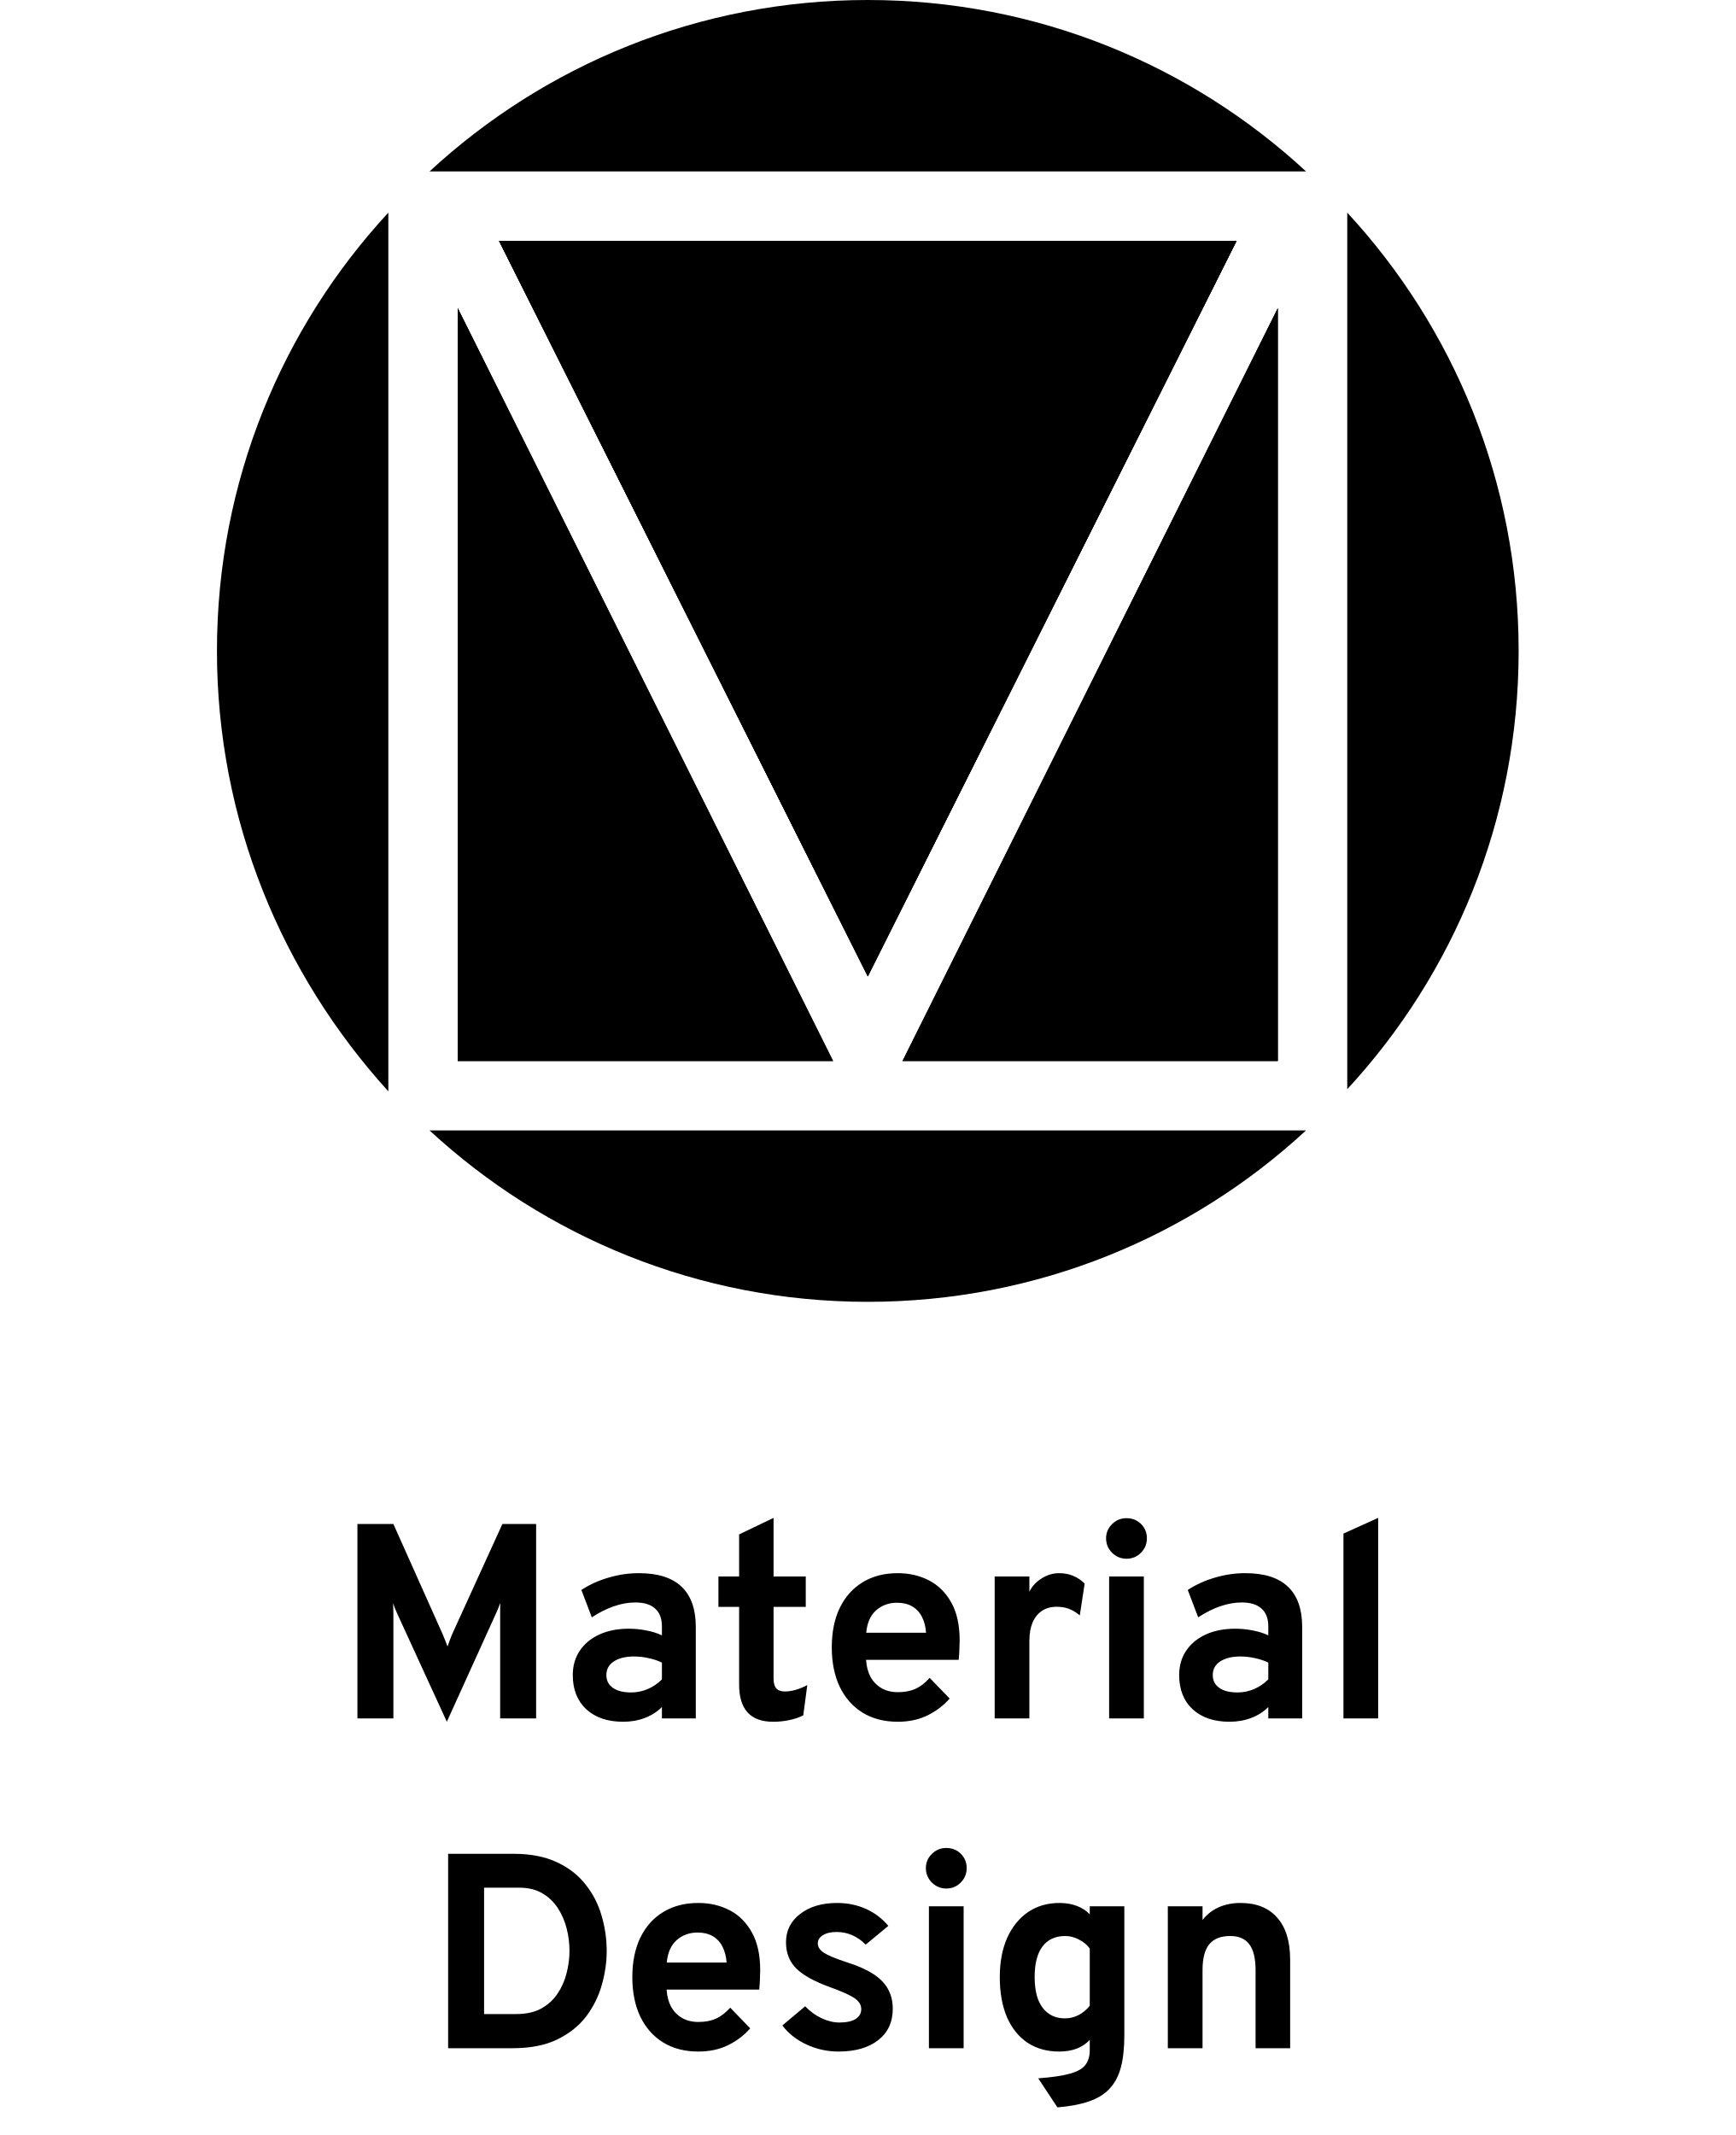
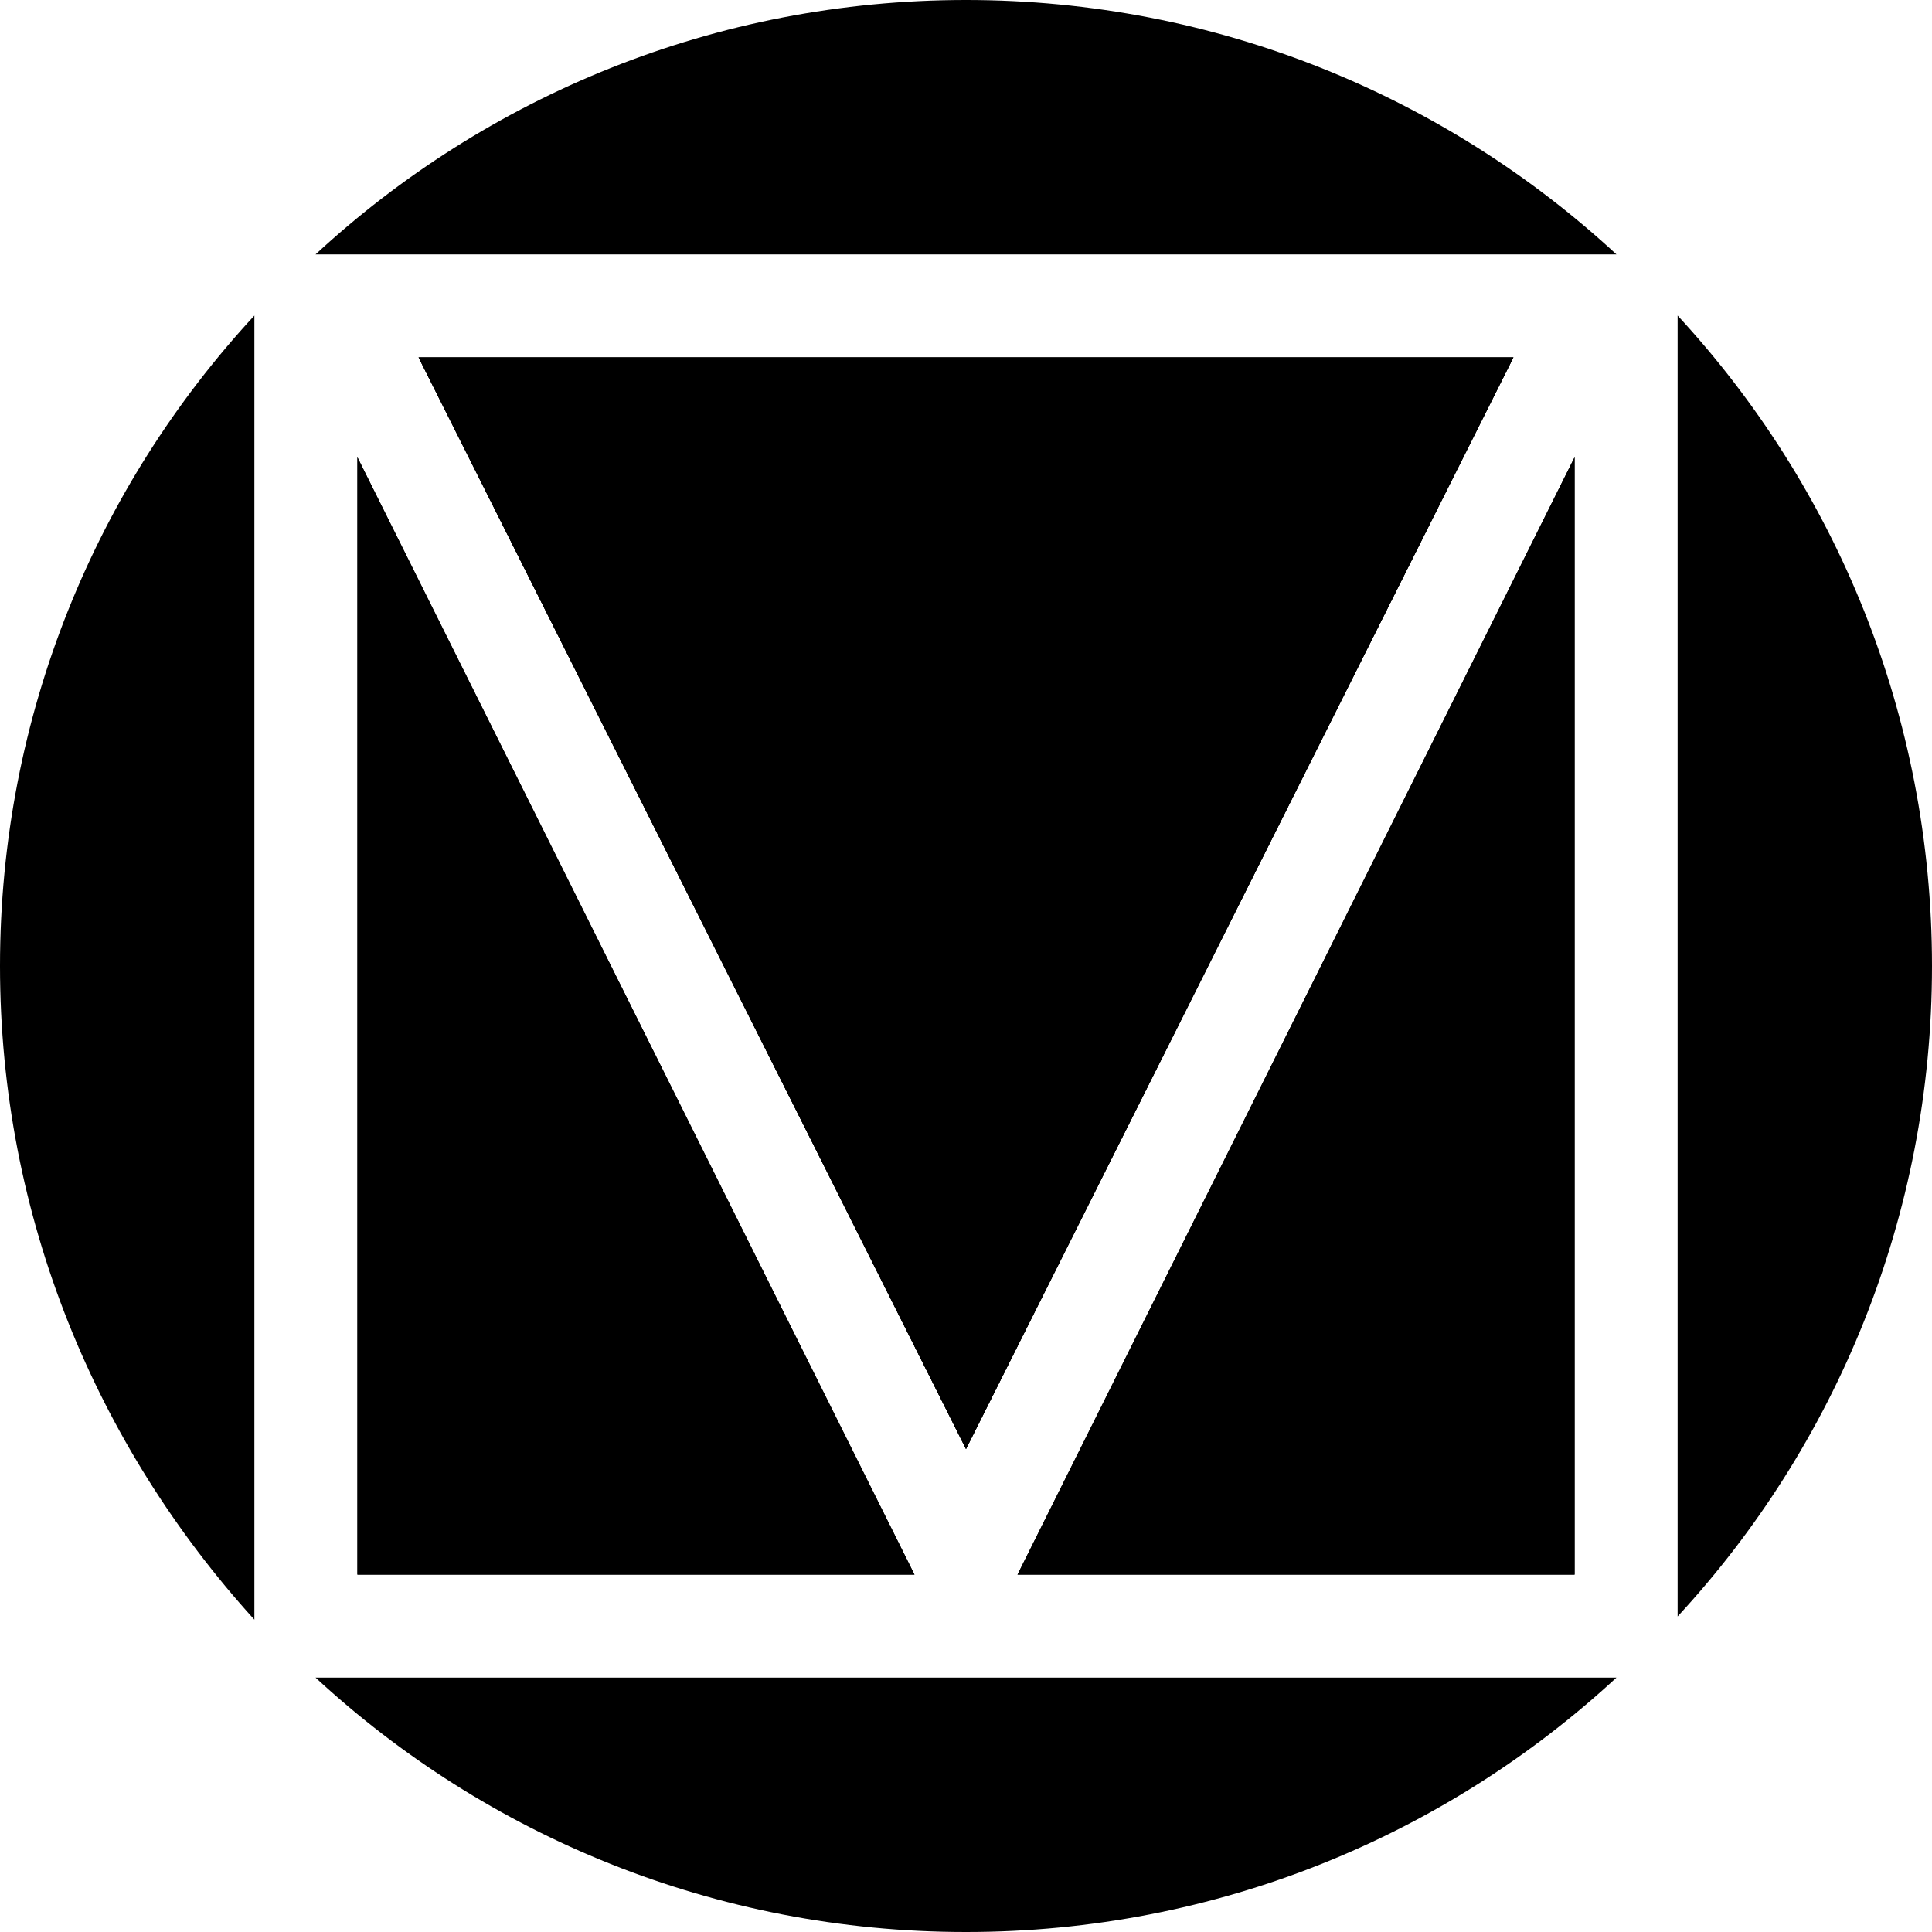
- <svg xmlns="http://www.w3.org/2000/svg" width="100" height="123" viewBox="0 0 100 123" fill="none">
-   <path d="M22.375 12.25V62.875C16.25 56.125 12.5 47.25 12.5 37.5C12.5 27.75 16.25 18.875 22.375 12.25Z" fill="black" />
-   <path d="M26.375 17.75L48 61.125H26.375V17.75Z" fill="black" />
-   <path d="M50 56.25L28.75 13.875H71.25L50 56.25Z" fill="black" />
-   <path d="M50 0C59.75 0 68.625 3.75 75.25 9.875H24.75C31.375 3.75 40.25 0 50 0Z" fill="black" />
-   <path d="M73.625 61.125H52L73.625 17.75V61.125Z" fill="black" />
-   <path d="M75.25 65.125C68.625 71.25 59.75 75 50 75C40.25 75 31.375 71.25 24.75 65.125H75.25Z" fill="black" />
-   <path d="M77.625 62.75V12.25C83.75 18.875 87.5 27.75 87.5 37.5C87.5 47.25 83.75 56.125 77.625 62.75Z" fill="black" />
-   <path d="M26.375 17.75L48 61.125H26.375V17.75Z" fill="black" />
-   <path d="M50 56.25L28.75 13.875H71.25L50 56.25Z" fill="black" />
-   <path d="M52 61.125L73.625 17.75V61.125H52Z" fill="black" />
-   <path d="M28.75 13.875H71.25L50 56.25L28.75 13.875Z" fill="black" />
-   <path d="M25.746 99.192L22.882 92.952C22.844 92.872 22.804 92.779 22.762 92.672C22.719 92.565 22.682 92.459 22.65 92.352C22.655 92.437 22.658 92.539 22.658 92.656C22.663 92.773 22.666 92.877 22.666 92.968V99H20.594V87.8H22.666L25.506 94.152C25.559 94.269 25.607 94.387 25.65 94.504C25.698 94.616 25.743 94.733 25.786 94.856C25.828 94.733 25.871 94.613 25.914 94.496C25.956 94.379 26.002 94.264 26.05 94.152L28.946 87.8H30.89V99H28.818V92.952C28.818 92.856 28.818 92.749 28.818 92.632C28.823 92.515 28.826 92.419 28.826 92.344C28.794 92.44 28.754 92.544 28.706 92.656C28.663 92.763 28.62 92.861 28.578 92.952L25.746 99.192ZM35.898 99.192C35.008 99.192 34.301 98.952 33.778 98.472C33.261 97.987 33.002 97.331 33.002 96.504C33.002 95.971 33.136 95.504 33.402 95.104C33.674 94.699 34.05 94.387 34.53 94.168C35.016 93.944 35.581 93.832 36.226 93.832C36.584 93.832 36.928 93.867 37.258 93.936C37.594 94 37.888 94.093 38.138 94.216V93.704C38.138 93.245 38.008 92.901 37.746 92.672C37.49 92.437 37.112 92.32 36.61 92.32C36.21 92.32 35.8 92.392 35.378 92.536C34.957 92.68 34.53 92.893 34.098 93.176L33.498 91.6C33.968 91.291 34.49 91.053 35.066 90.888C35.642 90.717 36.224 90.632 36.81 90.632C37.909 90.632 38.73 90.893 39.274 91.416C39.818 91.933 40.09 92.707 40.09 93.736V99H38.138V98.344C37.861 98.621 37.53 98.832 37.146 98.976C36.768 99.12 36.352 99.192 35.898 99.192ZM36.362 97.504C36.693 97.504 37.01 97.44 37.314 97.312C37.624 97.179 37.898 96.992 38.138 96.752V95.784C37.909 95.672 37.653 95.587 37.37 95.528C37.093 95.464 36.816 95.432 36.538 95.432C36.042 95.432 35.65 95.528 35.362 95.72C35.08 95.907 34.938 96.168 34.938 96.504C34.938 96.819 35.064 97.064 35.314 97.24C35.565 97.416 35.914 97.504 36.362 97.504ZM44.538 99.192C43.888 99.192 43.4 99.013 43.074 98.656C42.749 98.299 42.586 97.765 42.586 97.056V92.576H41.394V90.824H42.586V88.4L44.57 87.448V90.824H46.426V92.576H44.57V96.696C44.57 96.952 44.621 97.141 44.722 97.264C44.829 97.387 44.994 97.448 45.218 97.448C45.613 97.448 46.045 97.325 46.514 97.08L46.282 98.824C46.037 98.947 45.77 99.037 45.482 99.096C45.194 99.16 44.88 99.192 44.538 99.192ZM51.725 99.192C50.941 99.192 50.264 99.016 49.693 98.664C49.128 98.312 48.691 97.816 48.381 97.176C48.077 96.531 47.925 95.773 47.925 94.904C47.925 94.024 48.08 93.264 48.389 92.624C48.704 91.984 49.144 91.493 49.709 91.152C50.28 90.805 50.952 90.632 51.725 90.632C52.387 90.632 52.987 90.771 53.525 91.048C54.064 91.325 54.493 91.752 54.813 92.328C55.133 92.899 55.293 93.627 55.293 94.512C55.293 94.651 55.288 94.821 55.277 95.024C55.272 95.221 55.259 95.421 55.237 95.624H49.901C49.923 95.997 50.008 96.325 50.157 96.608C50.312 96.885 50.523 97.101 50.789 97.256C51.056 97.411 51.371 97.488 51.733 97.488C52.123 97.488 52.461 97.424 52.749 97.296C53.037 97.163 53.309 96.952 53.565 96.664L54.717 97.856C54.365 98.256 53.941 98.579 53.445 98.824C52.949 99.069 52.376 99.192 51.725 99.192ZM49.909 94.064H53.357C53.331 93.707 53.251 93.4 53.117 93.144C52.984 92.883 52.797 92.683 52.557 92.544C52.317 92.405 52.027 92.336 51.685 92.336C51.216 92.336 50.816 92.48 50.485 92.768C50.155 93.056 49.963 93.488 49.909 94.064ZM57.31 99V90.824H59.31V91.704C59.46 91.389 59.694 91.133 60.014 90.936C60.334 90.733 60.67 90.632 61.023 90.632C61.604 90.632 62.094 90.832 62.495 91.232L62.215 93.064C61.996 92.883 61.782 92.755 61.575 92.68C61.367 92.605 61.137 92.568 60.886 92.568C60.556 92.568 60.273 92.645 60.038 92.8C59.804 92.955 59.623 93.179 59.495 93.472C59.372 93.765 59.31 94.117 59.31 94.528V99H57.31ZM63.905 99V90.824H65.905V99H63.905ZM64.905 89.8C64.585 89.8 64.307 89.685 64.073 89.456C63.843 89.221 63.729 88.944 63.729 88.624C63.729 88.304 63.843 88.032 64.073 87.808C64.302 87.579 64.579 87.464 64.905 87.464C65.241 87.464 65.521 87.576 65.745 87.8C65.969 88.024 66.081 88.299 66.081 88.624C66.081 88.949 65.966 89.227 65.737 89.456C65.513 89.685 65.235 89.8 64.905 89.8ZM70.836 99.192C69.945 99.192 69.239 98.952 68.716 98.472C68.198 97.987 67.94 97.331 67.94 96.504C67.94 95.971 68.073 95.504 68.34 95.104C68.612 94.699 68.988 94.387 69.468 94.168C69.953 93.944 70.519 93.832 71.164 93.832C71.521 93.832 71.865 93.867 72.196 93.936C72.532 94 72.825 94.093 73.076 94.216V93.704C73.076 93.245 72.945 92.901 72.684 92.672C72.428 92.437 72.049 92.32 71.548 92.32C71.148 92.32 70.737 92.392 70.316 92.536C69.894 92.68 69.468 92.893 69.036 93.176L68.436 91.6C68.905 91.291 69.428 91.053 70.004 90.888C70.58 90.717 71.161 90.632 71.748 90.632C72.847 90.632 73.668 90.893 74.212 91.416C74.756 91.933 75.028 92.707 75.028 93.736V99H73.076V98.344C72.799 98.621 72.468 98.832 72.084 98.976C71.705 99.12 71.289 99.192 70.836 99.192ZM71.3 97.504C71.63 97.504 71.948 97.44 72.252 97.312C72.561 97.179 72.836 96.992 73.076 96.752V95.784C72.847 95.672 72.591 95.587 72.308 95.528C72.031 95.464 71.753 95.432 71.476 95.432C70.98 95.432 70.588 95.528 70.3 95.72C70.017 95.907 69.876 96.168 69.876 96.504C69.876 96.819 70.001 97.064 70.252 97.24C70.502 97.416 70.852 97.504 71.3 97.504ZM77.406 99V88.352L79.406 87.448V99H77.406ZM25.82 118V106.8H29.596C30.567 106.8 31.393 106.96 32.076 107.28C32.759 107.595 33.311 108.021 33.732 108.56C34.159 109.093 34.468 109.693 34.66 110.36C34.858 111.021 34.956 111.701 34.956 112.4C34.956 113.04 34.863 113.688 34.676 114.344C34.495 115 34.196 115.605 33.78 116.16C33.364 116.709 32.807 117.155 32.108 117.496C31.415 117.832 30.556 118 29.532 118H25.82ZM27.892 116.032H29.748C30.319 116.032 30.799 115.925 31.188 115.712C31.578 115.493 31.89 115.208 32.124 114.856C32.364 114.499 32.538 114.107 32.644 113.68C32.756 113.248 32.812 112.821 32.812 112.4C32.812 111.952 32.756 111.512 32.644 111.08C32.532 110.648 32.359 110.256 32.124 109.904C31.89 109.552 31.591 109.272 31.228 109.064C30.866 108.856 30.431 108.752 29.924 108.752H27.892V116.032ZM40.233 118.192C39.449 118.192 38.772 118.016 38.201 117.664C37.636 117.312 37.199 116.816 36.889 116.176C36.585 115.531 36.433 114.773 36.433 113.904C36.433 113.024 36.588 112.264 36.897 111.624C37.212 110.984 37.652 110.493 38.217 110.152C38.788 109.805 39.46 109.632 40.233 109.632C40.895 109.632 41.495 109.771 42.033 110.048C42.572 110.325 43.001 110.752 43.321 111.328C43.641 111.899 43.801 112.627 43.801 113.512C43.801 113.651 43.796 113.821 43.785 114.024C43.78 114.221 43.767 114.421 43.745 114.624H38.409C38.431 114.997 38.516 115.325 38.665 115.608C38.82 115.885 39.031 116.101 39.297 116.256C39.564 116.411 39.879 116.488 40.241 116.488C40.63 116.488 40.969 116.424 41.257 116.296C41.545 116.163 41.817 115.952 42.073 115.664L43.225 116.856C42.873 117.256 42.449 117.579 41.953 117.824C41.457 118.069 40.884 118.192 40.233 118.192ZM38.417 113.064H41.865C41.839 112.707 41.758 112.4 41.625 112.144C41.492 111.883 41.305 111.683 41.065 111.544C40.825 111.405 40.535 111.336 40.193 111.336C39.724 111.336 39.324 111.48 38.993 111.768C38.663 112.056 38.471 112.488 38.417 113.064ZM48.303 118.192C47.663 118.192 47.05 118.056 46.463 117.784C45.882 117.512 45.42 117.147 45.079 116.688L46.391 115.584C46.663 115.872 46.977 116.101 47.335 116.272C47.692 116.437 48.033 116.52 48.359 116.52C48.764 116.52 49.076 116.453 49.295 116.32C49.514 116.181 49.623 115.989 49.623 115.744C49.623 115.584 49.569 115.443 49.463 115.32C49.361 115.192 49.18 115.064 48.919 114.936C48.657 114.803 48.289 114.651 47.815 114.48C46.898 114.144 46.247 113.781 45.863 113.392C45.479 112.997 45.287 112.499 45.287 111.896C45.287 111.224 45.559 110.68 46.103 110.264C46.647 109.843 47.356 109.632 48.231 109.632C48.828 109.632 49.377 109.744 49.879 109.968C50.386 110.192 50.82 110.52 51.183 110.952L49.879 112.032C49.399 111.547 48.839 111.304 48.199 111.304C47.873 111.304 47.612 111.365 47.415 111.488C47.218 111.605 47.119 111.765 47.119 111.968C47.119 112.165 47.233 112.341 47.463 112.496C47.697 112.651 48.132 112.832 48.767 113.04C49.396 113.237 49.906 113.461 50.295 113.712C50.69 113.963 50.977 114.253 51.159 114.584C51.346 114.915 51.439 115.296 51.439 115.728C51.439 116.496 51.159 117.099 50.599 117.536C50.044 117.973 49.279 118.192 48.303 118.192ZM53.522 118V109.824H55.522V118H53.522ZM54.522 108.8C54.202 108.8 53.925 108.685 53.69 108.456C53.461 108.221 53.346 107.944 53.346 107.624C53.346 107.304 53.461 107.032 53.69 106.808C53.919 106.579 54.197 106.464 54.522 106.464C54.858 106.464 55.138 106.576 55.362 106.8C55.586 107.024 55.698 107.299 55.698 107.624C55.698 107.949 55.583 108.227 55.354 108.456C55.13 108.685 54.852 108.8 54.522 108.8ZM60.925 121.408L59.821 119.736C60.6 119.677 61.202 119.589 61.629 119.472C62.061 119.355 62.362 119.187 62.533 118.968C62.704 118.749 62.789 118.464 62.789 118.112V117.52C62.373 117.968 61.786 118.192 61.029 118.192C60.32 118.192 59.709 118.021 59.197 117.68C58.685 117.333 58.29 116.84 58.013 116.2C57.741 115.555 57.605 114.789 57.605 113.904C57.605 113.04 57.746 112.288 58.029 111.648C58.317 111.008 58.717 110.512 59.229 110.16C59.746 109.808 60.352 109.632 61.045 109.632C61.408 109.632 61.738 109.688 62.037 109.8C62.341 109.912 62.592 110.075 62.789 110.288V109.824H64.781V117.264C64.781 117.989 64.714 118.603 64.581 119.104C64.448 119.605 64.229 120.016 63.925 120.336C63.626 120.656 63.232 120.899 62.741 121.064C62.25 121.235 61.645 121.349 60.925 121.408ZM61.357 116.28C61.64 116.28 61.904 116.216 62.149 116.088C62.4 115.955 62.613 115.776 62.789 115.552V112.256C62.64 112.048 62.434 111.877 62.173 111.744C61.912 111.605 61.648 111.536 61.381 111.536C60.805 111.536 60.365 111.739 60.061 112.144C59.762 112.544 59.613 113.131 59.613 113.904C59.613 114.405 59.68 114.835 59.813 115.192C59.952 115.544 60.152 115.813 60.413 116C60.674 116.187 60.989 116.28 61.357 116.28ZM67.287 118V109.824H69.287V110.608C69.548 110.283 69.86 110.04 70.223 109.88C70.591 109.715 71.01 109.632 71.479 109.632C72.391 109.632 73.095 109.915 73.591 110.48C74.087 111.04 74.335 111.848 74.335 112.904V118H72.343V113.52C72.343 112.832 72.223 112.331 71.983 112.016C71.748 111.696 71.38 111.536 70.879 111.536C70.335 111.536 69.932 111.696 69.671 112.016C69.415 112.331 69.287 112.821 69.287 113.488V118H67.287Z" fill="black" />
+ <svg xmlns="http://www.w3.org/2000/svg" width="75" height="75" viewBox="0 0 75 75" fill="none">
+   <path d="M9.875 12.25V62.875C3.75 56.125 0 47.25 0 37.5C0 27.75 3.75 18.875 9.875 12.25Z" fill="black" />
+   <path d="M13.875 17.75L35.5 61.125H13.875V17.75Z" fill="black" />
+   <path d="M37.5 56.25L16.25 13.875H58.75L37.5 56.25Z" fill="black" />
+   <path d="M37.5 0C47.25 0 56.125 3.75 62.75 9.875H12.25C18.875 3.75 27.75 0 37.5 0Z" fill="black" />
+   <path d="M61.125 61.125H39.5L61.125 17.75V61.125Z" fill="black" />
+   <path d="M62.75 65.125C56.125 71.25 47.25 75 37.5 75C27.75 75 18.875 71.25 12.25 65.125H62.75Z" fill="black" />
+   <path d="M65.125 62.75V12.25C71.25 18.875 75 27.75 75 37.5C75 47.25 71.25 56.125 65.125 62.75Z" fill="black" />
+   <path d="M13.875 17.75L35.5 61.125H13.875V17.75Z" fill="black" />
+   <path d="M37.5 56.25L16.25 13.875H58.75L37.5 56.25Z" fill="black" />
+   <path d="M39.5 61.125L61.125 17.75V61.125H39.5Z" fill="black" />
+   <path d="M16.25 13.875H58.75L37.5 56.25L16.25 13.875Z" fill="black" />
</svg>
